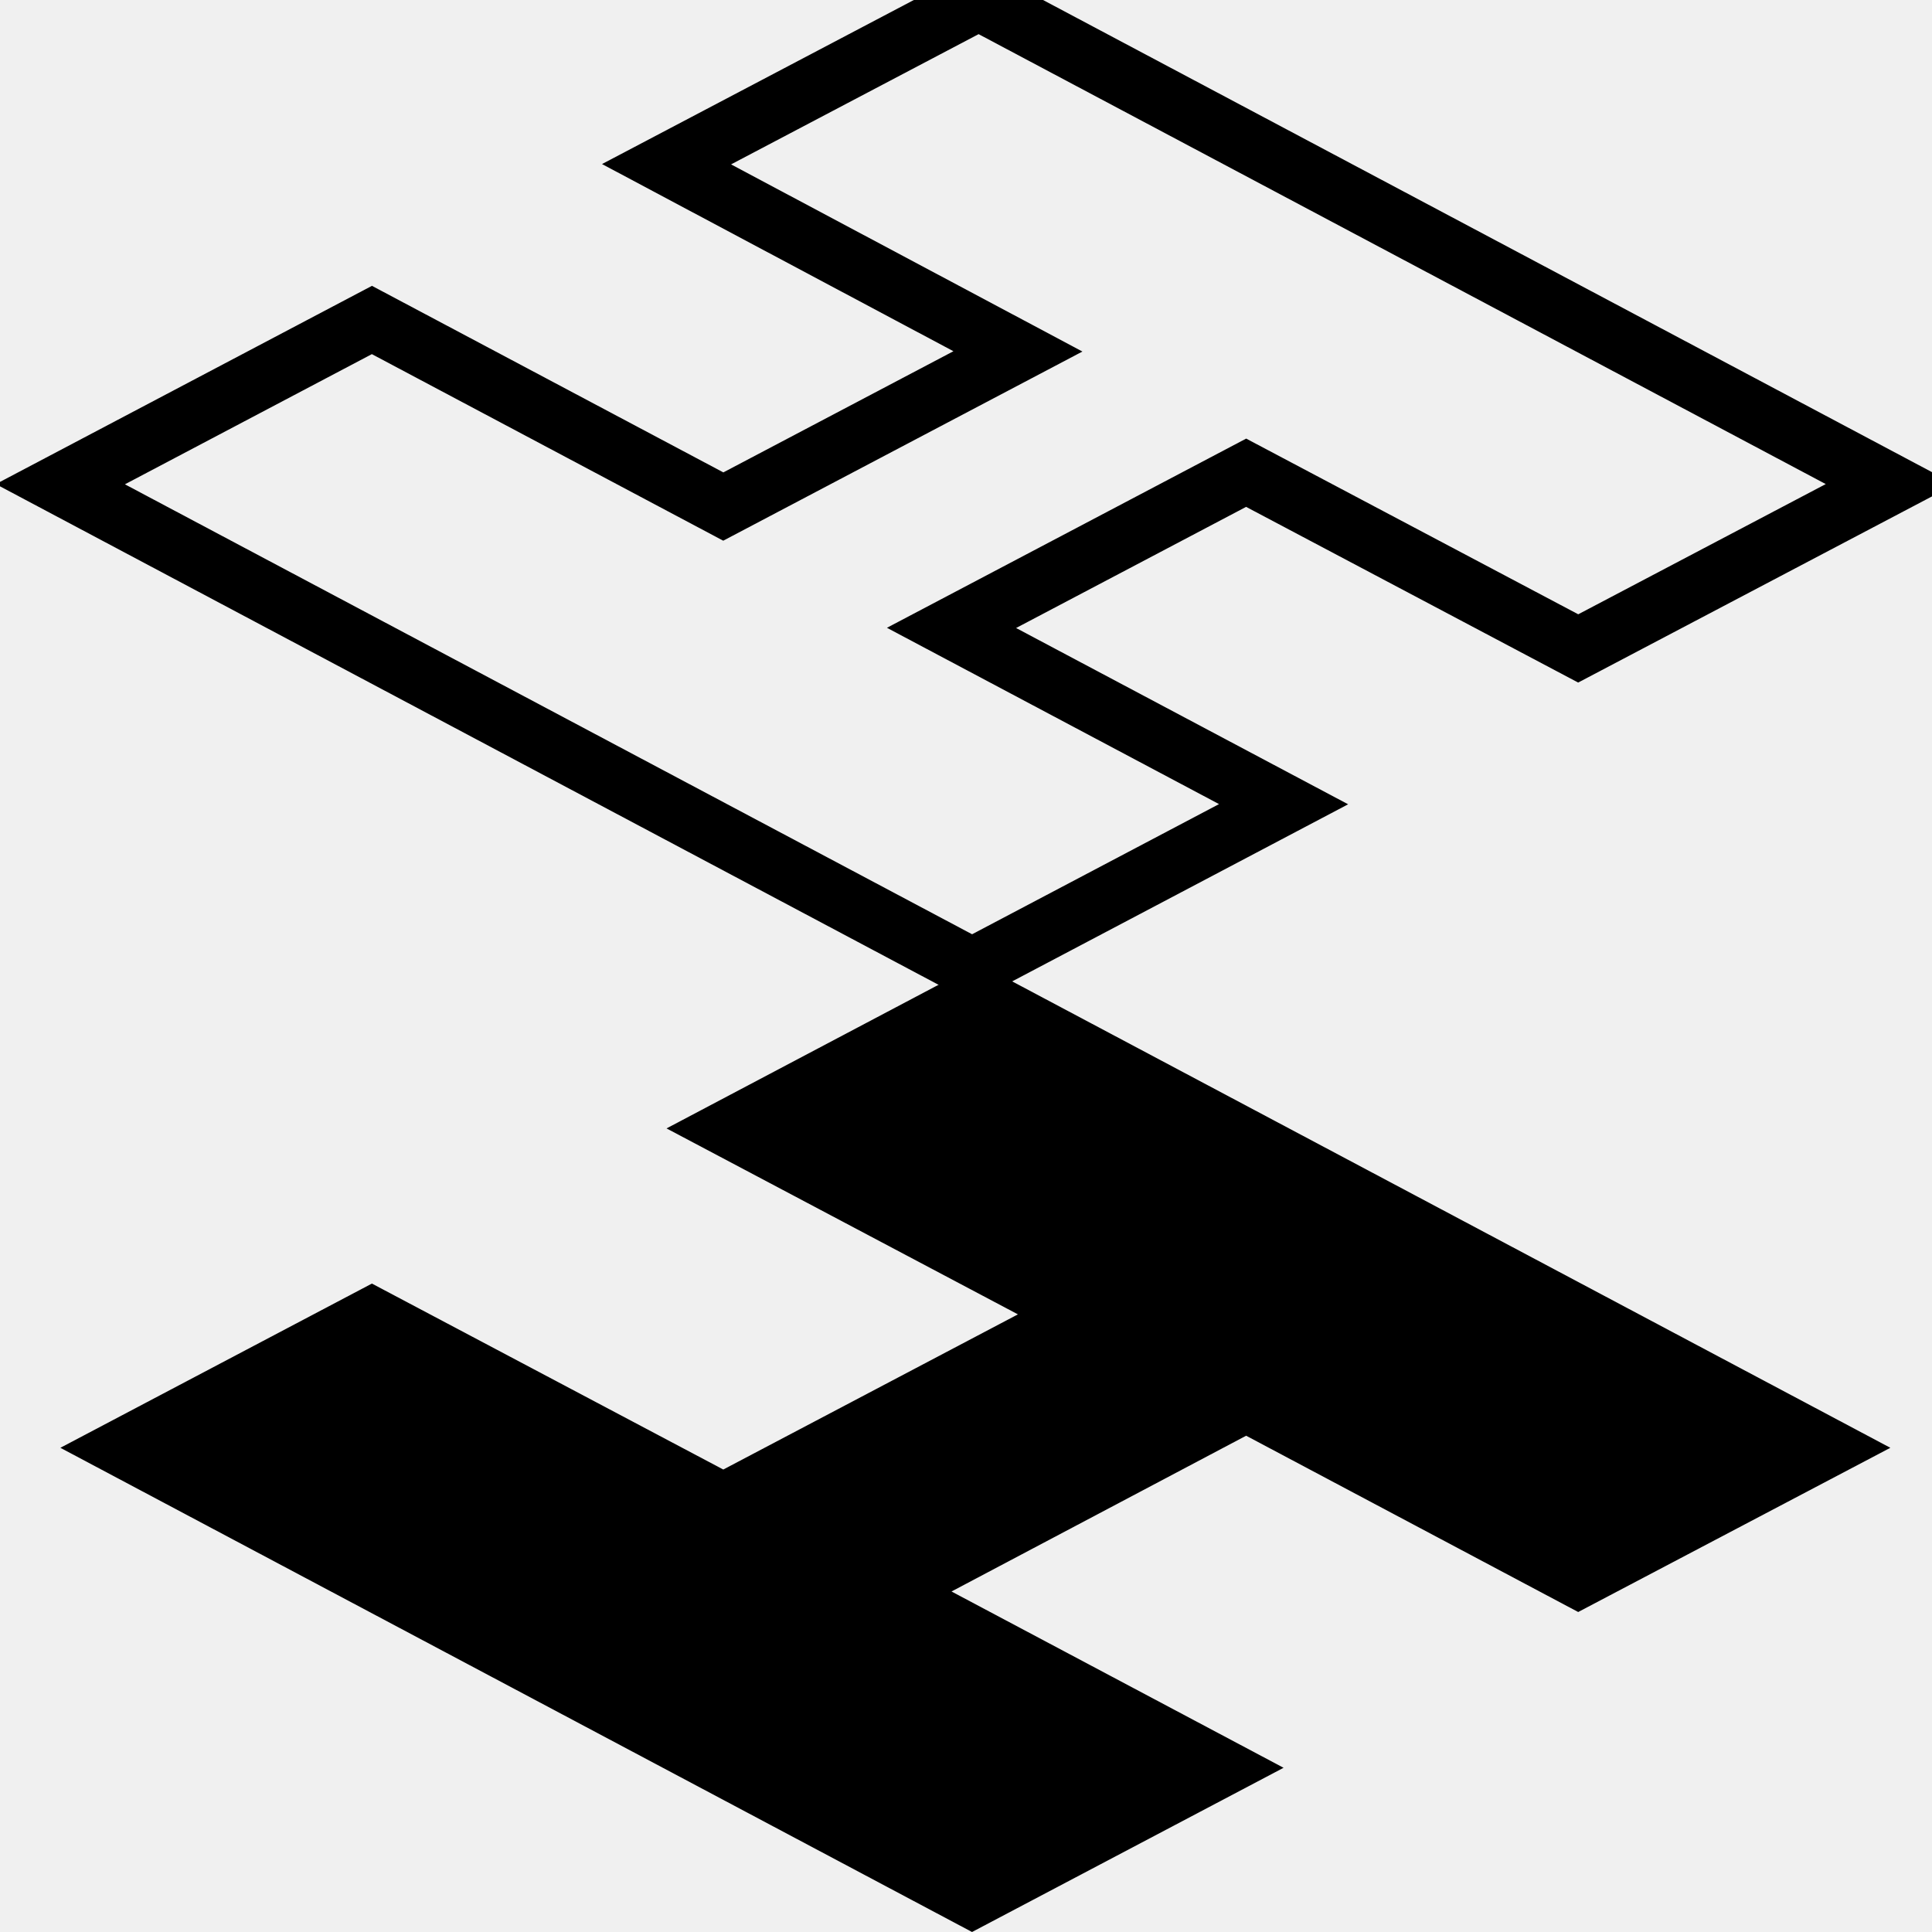
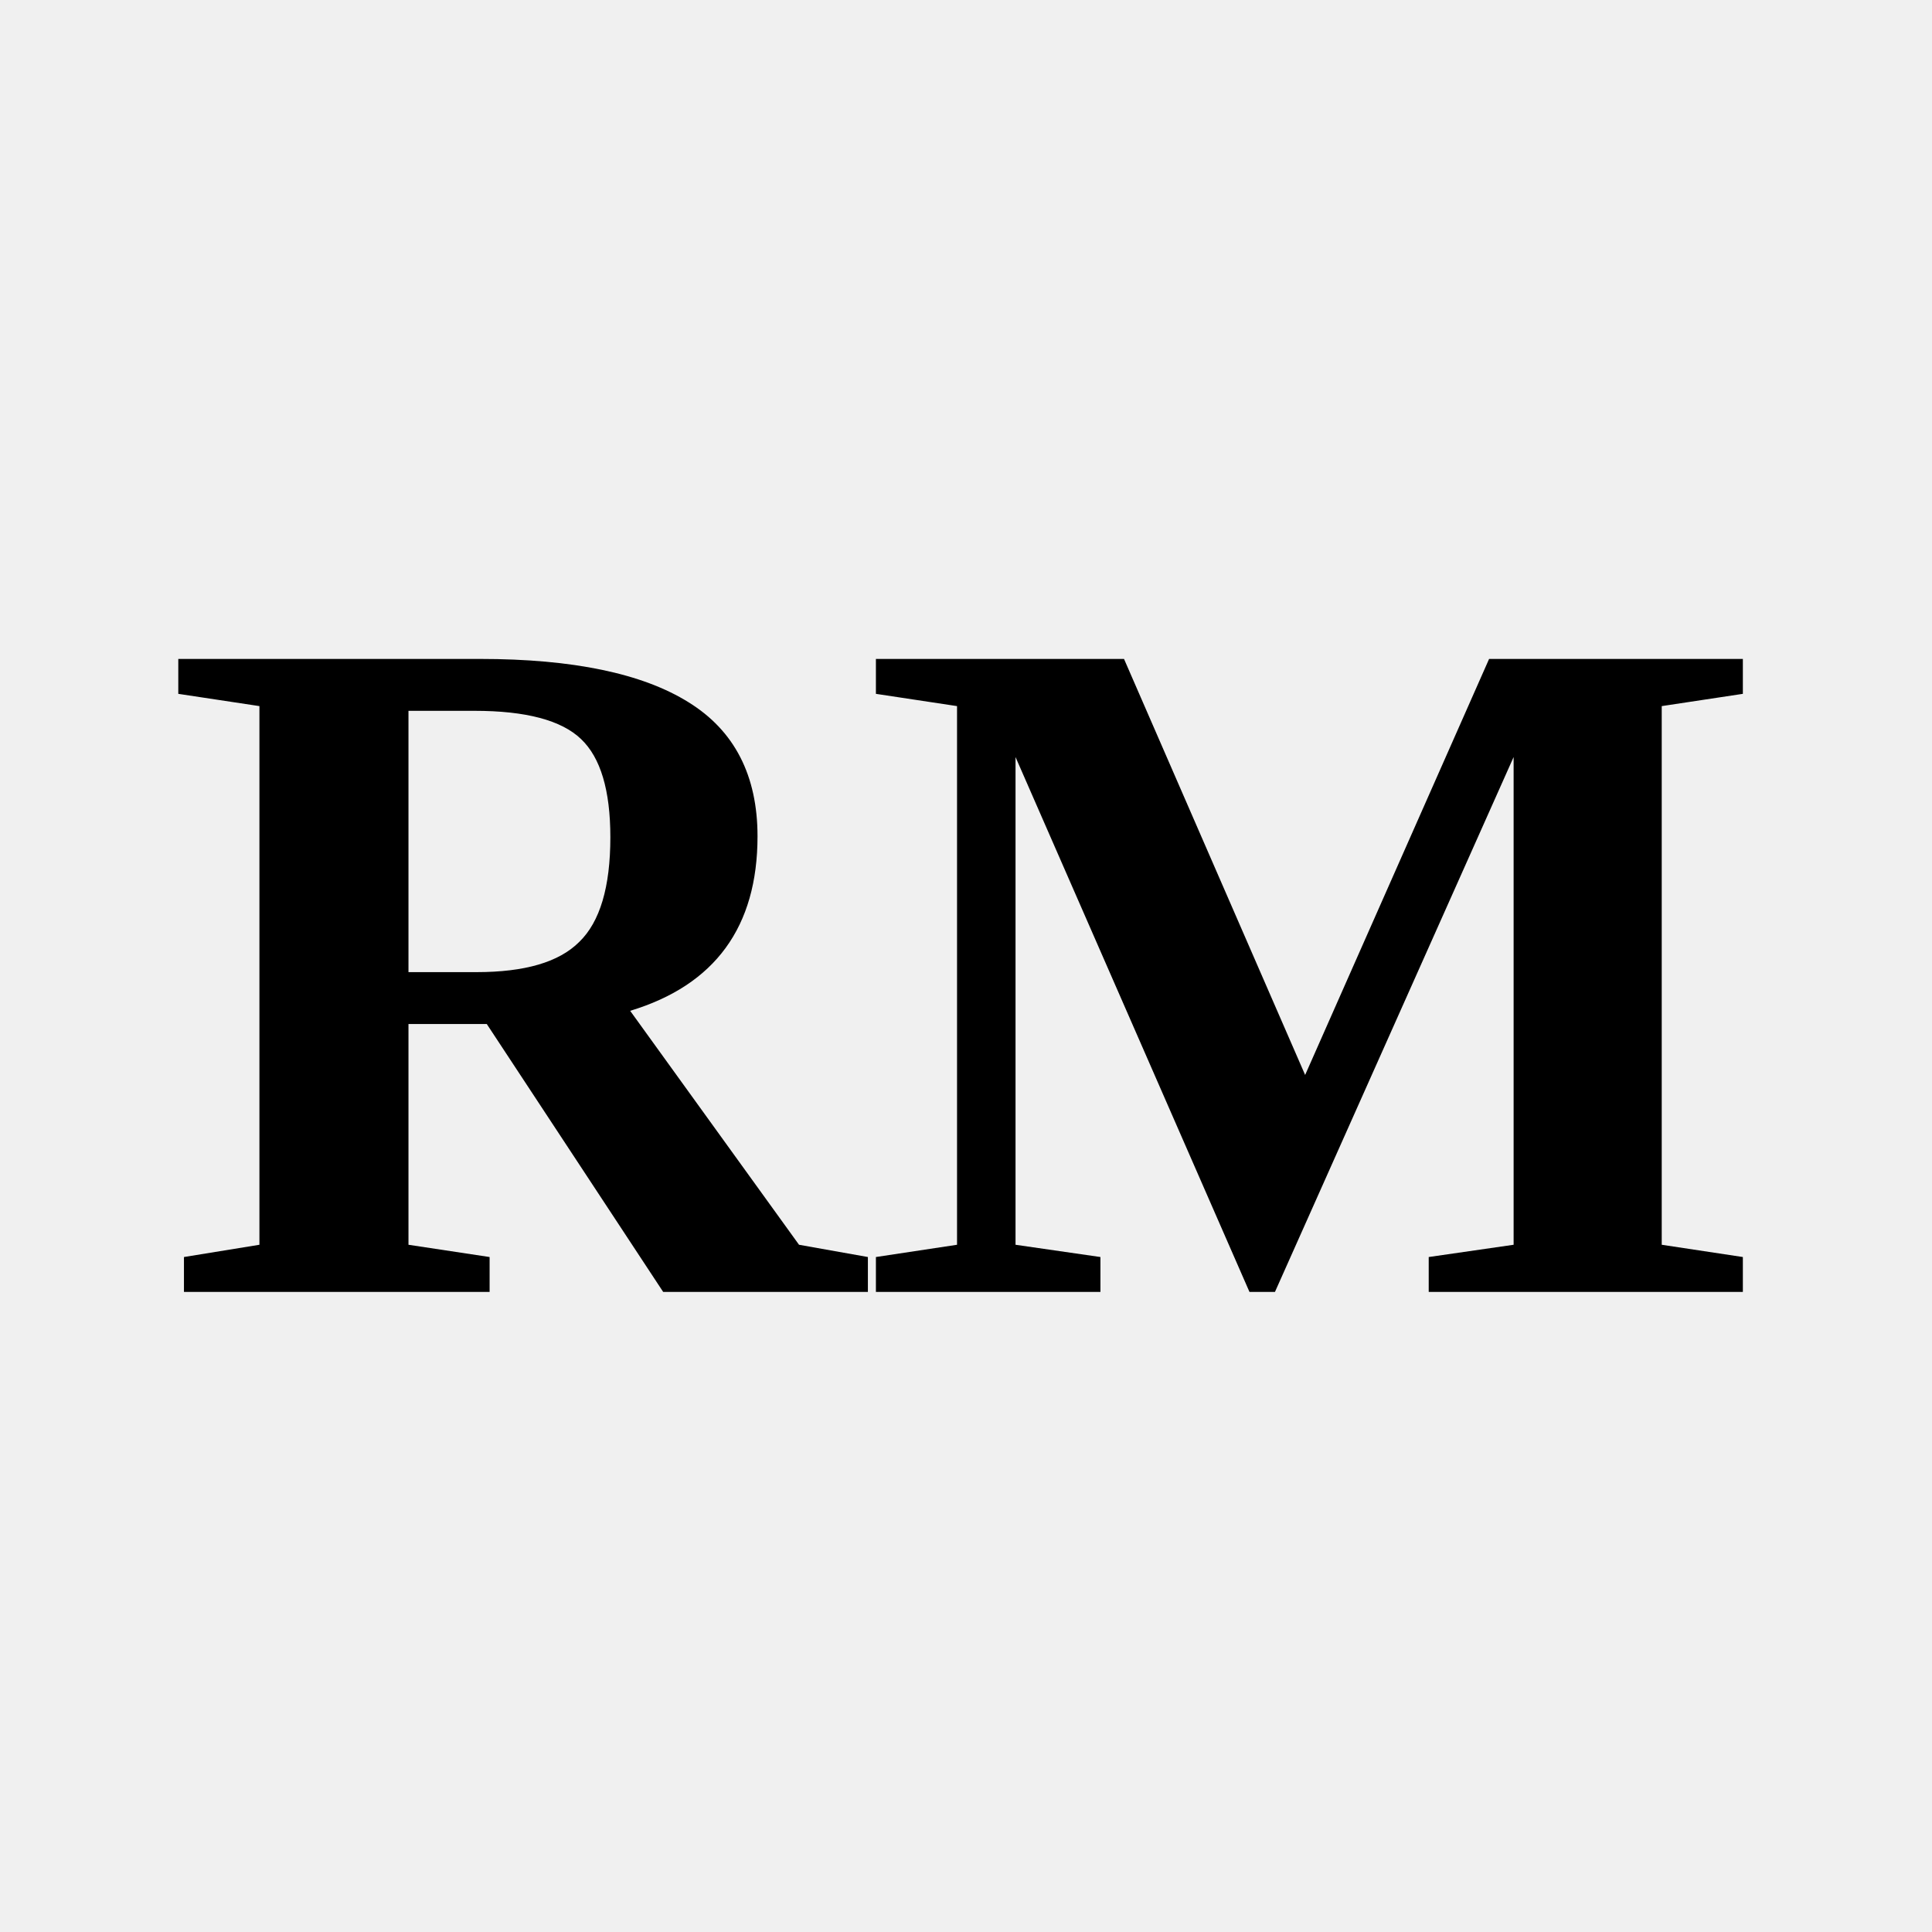
- <svg xmlns="http://www.w3.org/2000/svg" width="32" height="32" fill="none">
+ <svg xmlns="http://www.w3.org/2000/svg" width="32" height="32" viewBox="0 0 32 32">
  <style>
-     .stroke {
-       stroke: #000;
-     }
-     .fill {
+     .text {
      fill: #000;
+       font-family: Georgia, 'Times New Roman', serif;
+       font-weight: 700;
    }
    @media (prefers-color-scheme: dark) {
-       .stroke {
-         stroke: #fff;
-       }
-       .fill {
+       .text {
        fill: #fff;
      }
    }
  </style>
-   <path class="stroke" fill-rule="evenodd" d="M16.1 16.04 1 8.02 6.16 5.3l5.82 3.09 4.88-2.57-5.82-3.1L16.21 0l15.1 8.02-5.17 2.72-5.5-2.91-4.88 2.57 5.5 2.92-5.16 2.72Z" />
-   <path class="fill" fill-rule="evenodd" d="M16.1 32 1 23.98l5.16-2.72 5.82 3.08 4.88-2.57-5.82-3.08 5.17-2.73 15.1 8.02-5.17 2.72-5.5-2.92-4.88 2.58 5.5 2.92L16.1 32Z" />
+   <text class="text" x="50%" y="50%" dominant-baseline="central" text-anchor="middle" font-size="16">RM</text>
</svg>
